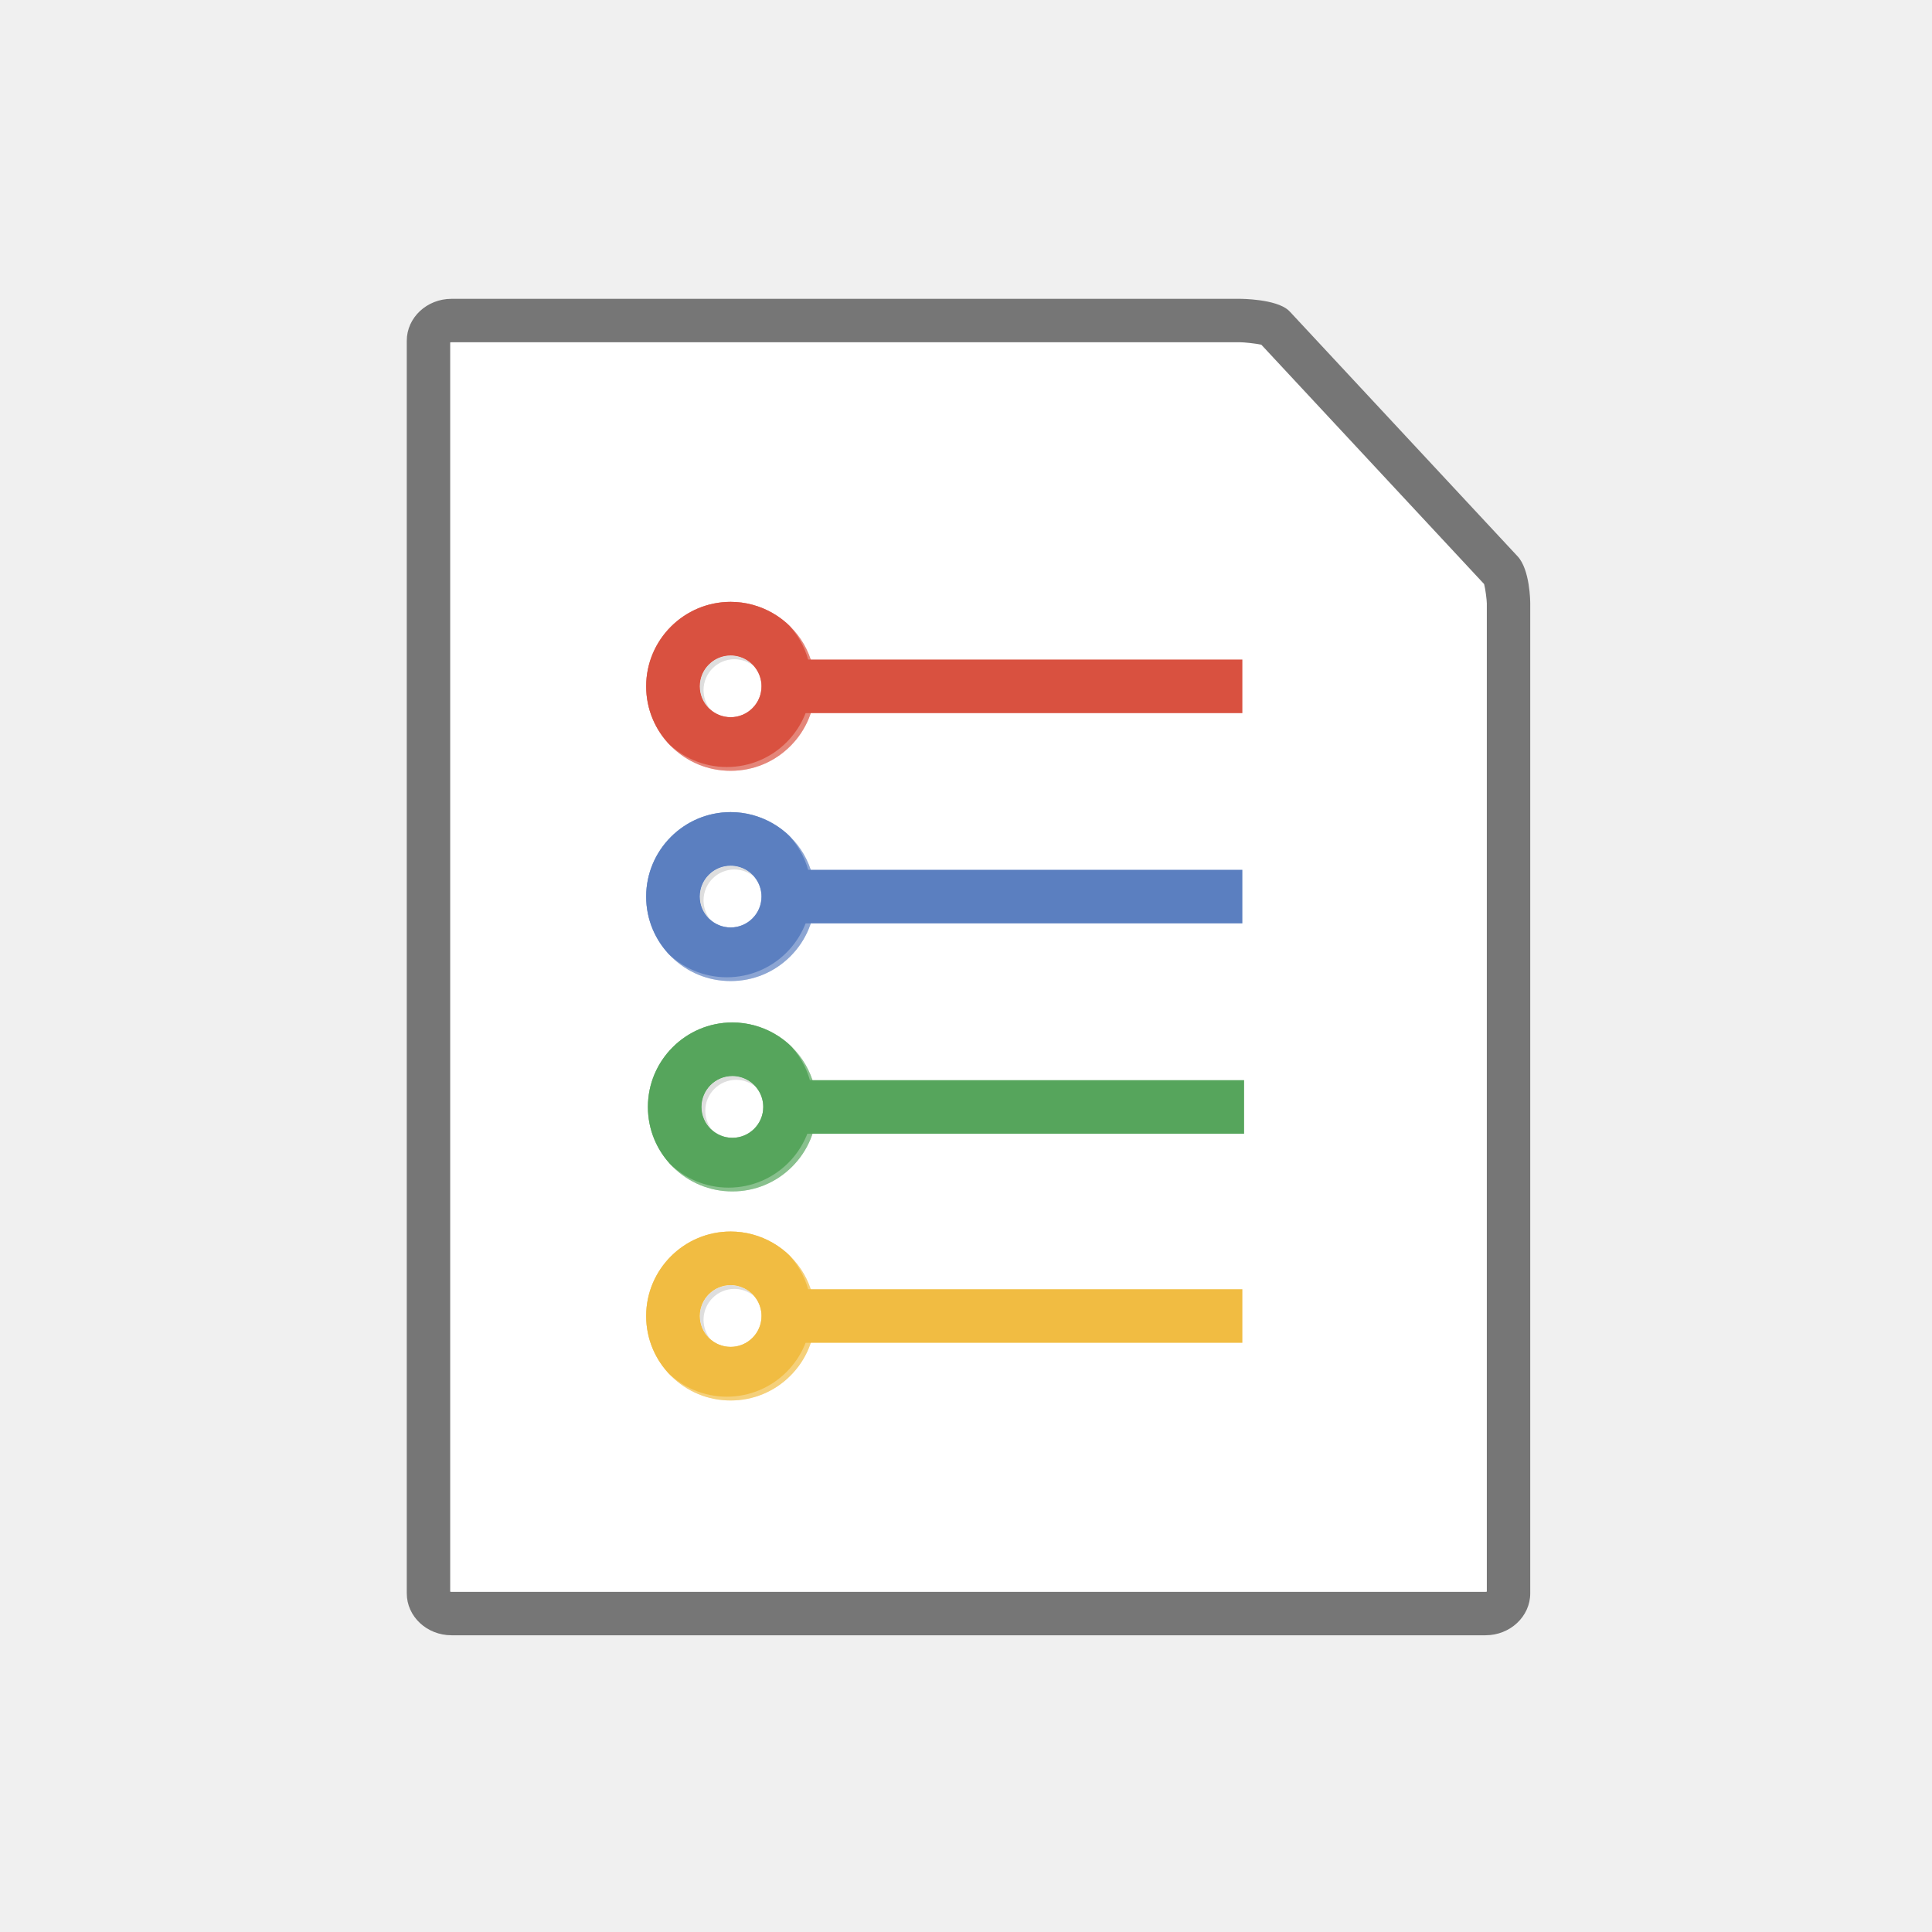
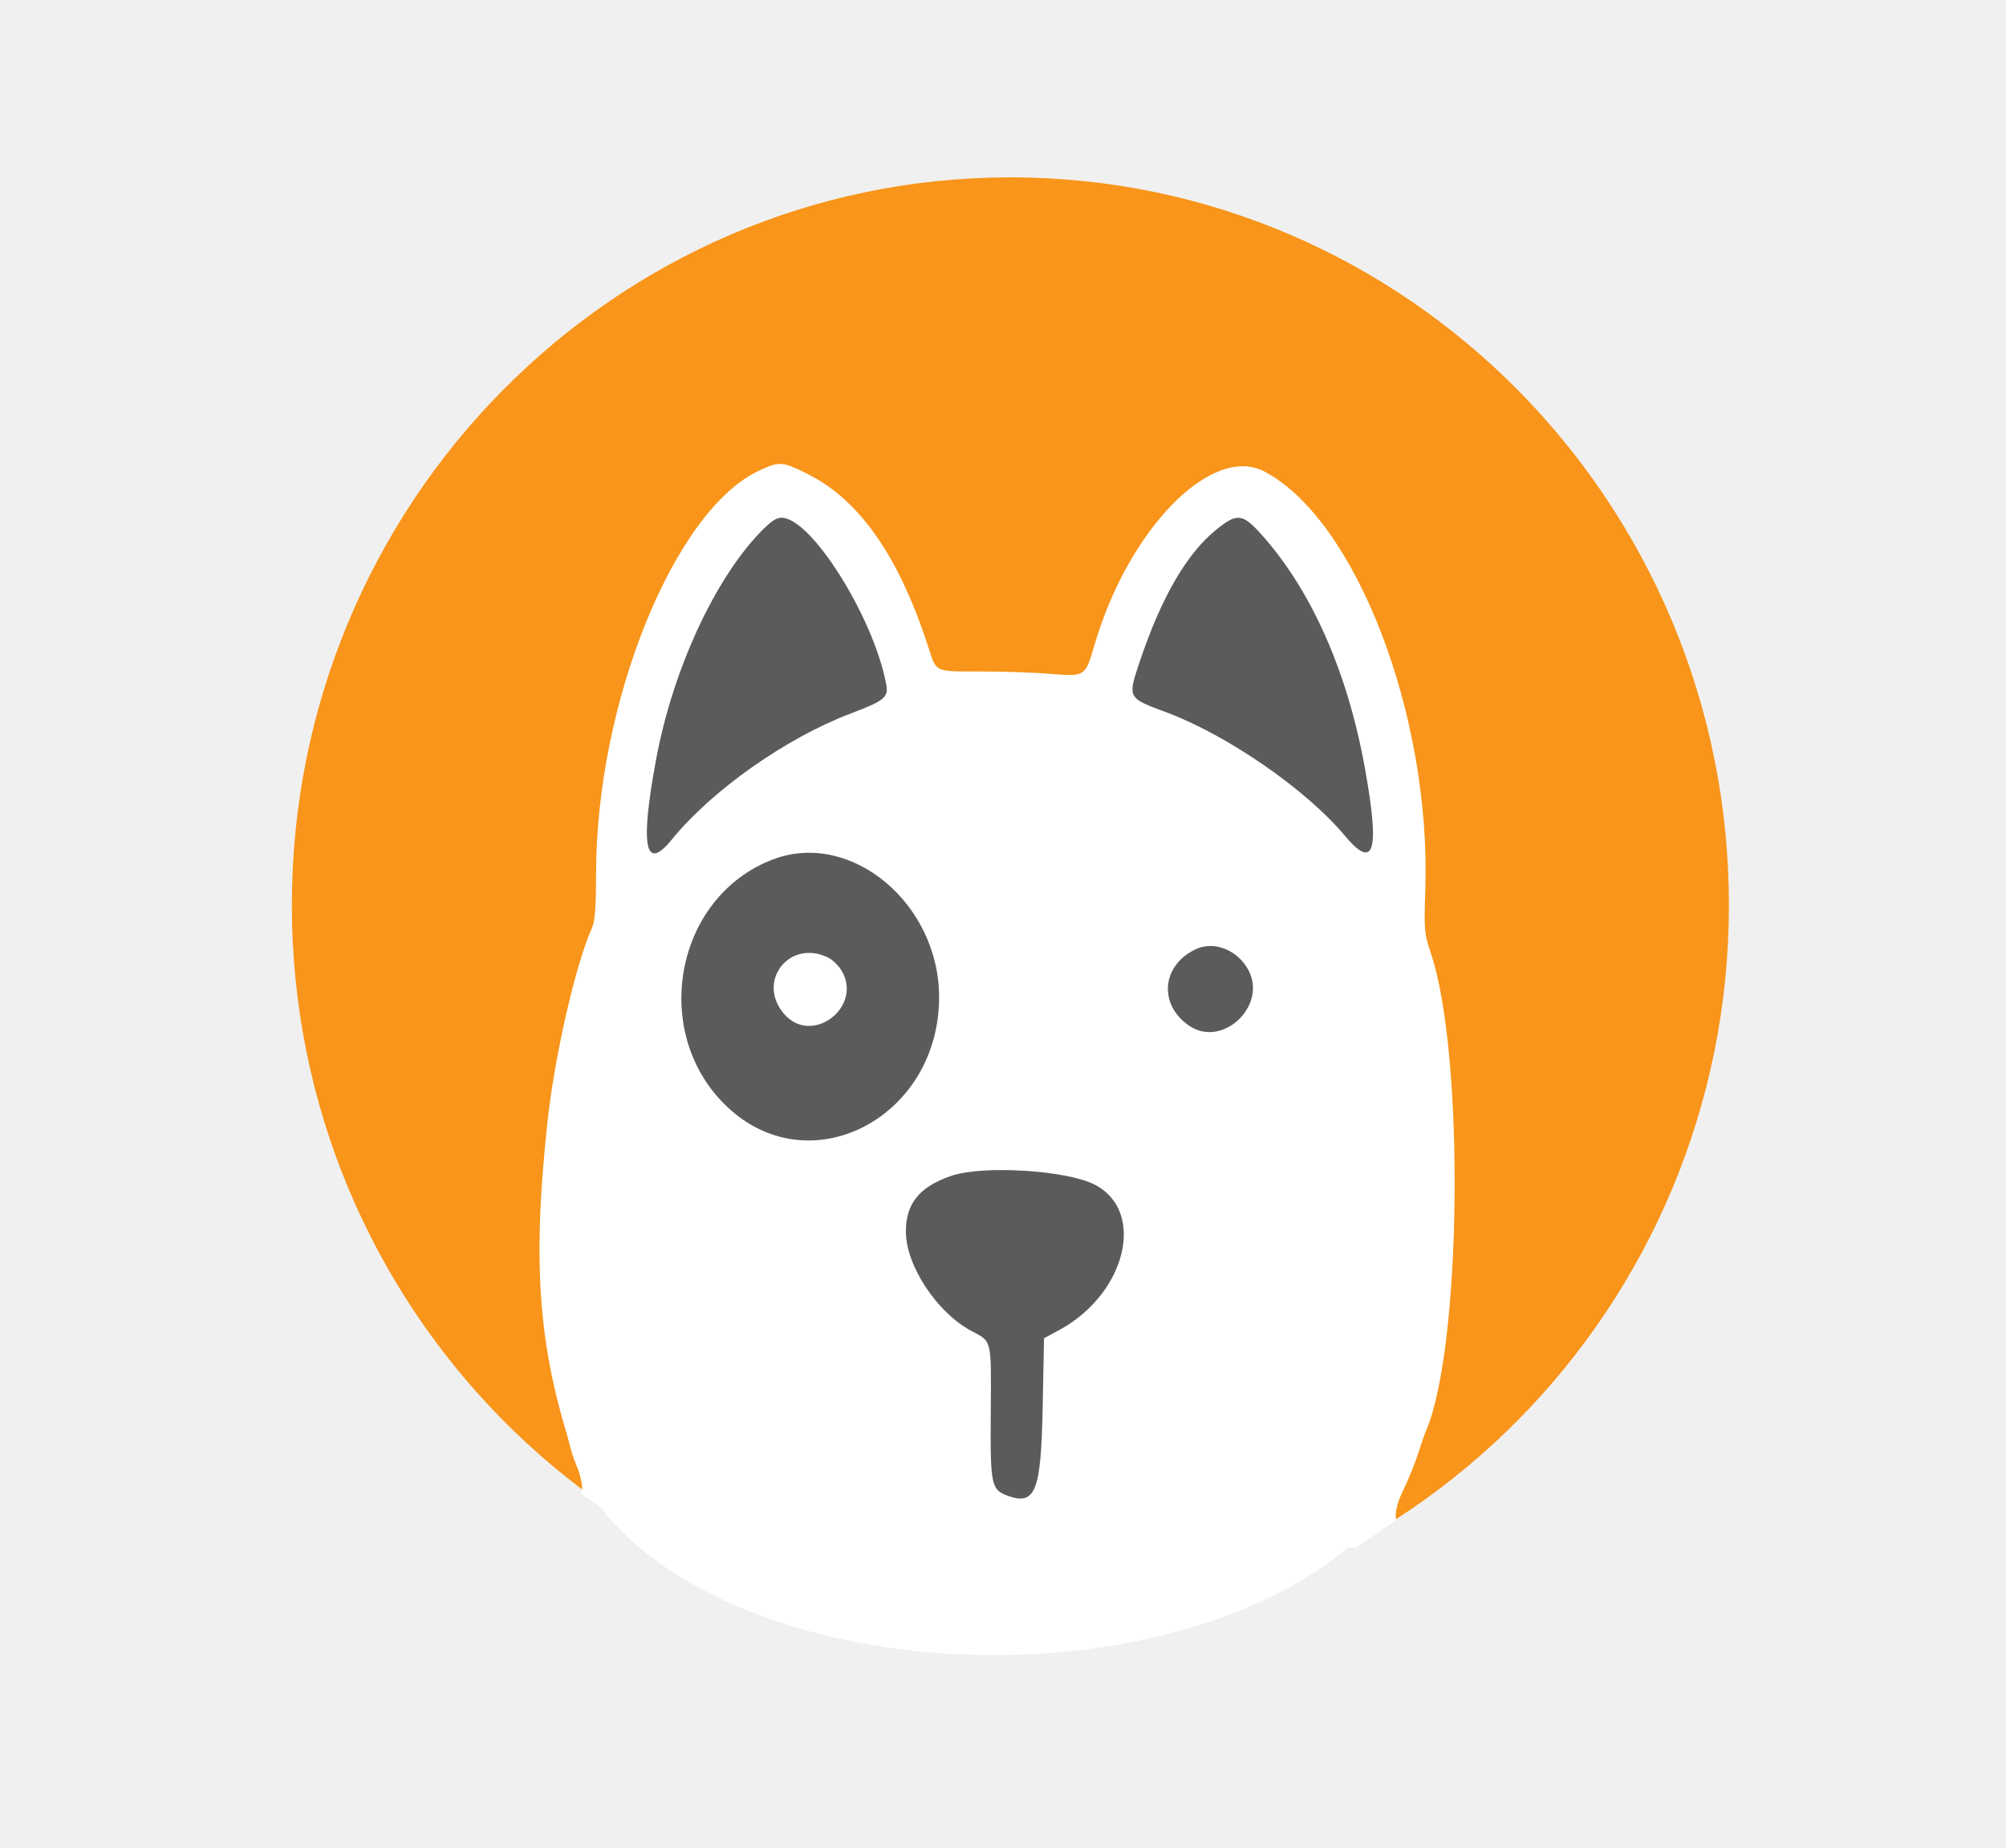
- <svg xmlns="http://www.w3.org/2000/svg" xmlns:xlink="http://www.w3.org/1999/xlink" version="1.1" id="Layer_1" x="0px" y="0px" viewBox="0 0 500 500" style="enable-background:new 0 0 500 500;" xml:space="preserve">
-   <g>
-     <path style="fill:#FFFFFF;" d="M116.853,421.972c-5.704,0-10.344-4.313-10.344-9.613V88.183   c0-5.3,4.64-9.612,10.344-9.612H320.858c3.035,0,9.396,0.55,11.751,2.63l0.354,0.344l58.905,63.291   c2.31,2.491,2.92,8.493,2.92,11.318v256.204c0,5.3-4.641,9.613-10.344,9.613H116.853z" />
-     <g>
-       <g>
-         <g>
-           <path style="fill:#767676;" d="M384.445,423.207H116.852c-6.384,0-11.579-4.866-11.579-10.847V88.183      c0-5.98,5.195-10.846,11.579-10.846h204.006c0.377,0,9.279,0.033,12.568,2.939l0.395,0.383l58.951,63.337      c3.213,3.465,3.251,11.792,3.251,12.159v256.204C396.023,418.341,390.828,423.207,384.445,423.207z       M116.508,411.919c0.085,0.028,0.2,0.053,0.344,0.053h267.592c0.144,0,0.258-0.025,0.344-0.053V156.156      c-0.008-0.903-0.359-3.735-0.703-5.004l-57.653-61.942c-1.465-0.318-4.453-0.639-5.574-0.639H116.852      c-0.143,0-0.259,0.024-0.344,0.053V411.919z M383.961,150.77L383.961,150.77L383.961,150.77z M327.032,89.371      v0.001V89.371z" />
-         </g>
-       </g>
-     </g>
-     <g>
-       <g>
-         <path style="fill:#5B7FC0;" d="M189.087,210.175l0.001-0.001c7.775,0.001,15.03,4.186,18.932,10.923     c1.918,3.316,2.93,7.101,2.929,10.938c0,5.839-2.273,11.33-6.403,15.46     c-4.129,4.129-9.619,6.403-15.458,6.403c-5.839,0-11.328-2.273-15.458-6.403s-6.403-9.619-6.406-15.463     c0.001-6.025,2.454-11.49,6.412-15.447C177.595,212.627,183.06,210.174,189.087,210.175z M197.08,232.033     c0.001-1.404-0.369-2.787-1.063-3.989c-1.429-2.468-4.083-3.999-6.93-4.002c-4.408,0.002-7.993,3.588-7.993,7.993     c0,2.136,0.832,4.143,2.343,5.654c1.508,1.508,3.516,2.34,5.65,2.341c2.136,0,4.144-0.831,5.654-2.34     S197.082,234.172,197.08,232.033z" />
-         <path style="opacity:0.3;fill:#FFFFFF;" d="M189.09,210.176c7.776,0,15.028,4.183,18.926,10.915     c1.92,3.314,2.938,7.099,2.935,10.946c0.002,12.064-9.806,21.864-21.861,21.861     c-12.055,0.002-21.864-9.807-21.861-21.861c0-6.029,2.452-11.492,6.412-15.452     C177.598,212.628,183.061,210.176,189.09,210.176z M197.084,232.037c0-1.408-0.371-2.789-1.07-3.996     c-1.427-2.466-4.08-3.998-6.924-3.998c-4.401-0.005-7.992,3.582-7.994,7.994     c0.002,4.408,3.587,7.992,7.994,7.994c2.203,0,4.202-0.898,5.648-2.344     C196.186,236.239,197.084,234.24,197.084,232.037z" />
-         <g>
-           <defs>
-             <path id="SVGID_1_" d="M194.738,237.688c-1.446,1.446-3.445,2.344-5.648,2.344       c-4.408-0.002-7.992-3.587-7.994-7.994c0.002-4.412,3.594-7.999,7.994-7.994c2.844,0,5.497,1.532,6.924,3.998       c0.699,1.207,1.07,2.588,1.07,3.996C197.084,234.24,196.186,236.239,194.738,237.688z" />
-           </defs>
-           <clipPath id="SVGID_2_">
-             <use xlink:href="#SVGID_1_" style="overflow:visible;" />
-           </clipPath>
-           <path style="clip-path:url(#SVGID_2_);fill:#FFFFFF;" d="M190.07,225.024c-4.401-0.005-7.992,3.582-7.994,7.994      c0.001,1.955,0.709,3.745,1.878,5.135c-1.745-1.467-2.857-3.663-2.859-6.116      c0.002-4.412,3.594-7.999,7.994-7.994c2.38-0,4.616,1.083,6.122,2.879      C193.788,225.725,191.977,225.024,190.07,225.024z" />
-           <path style="opacity:0.13;clip-path:url(#SVGID_2_);fill:#020202;" d="M190.07,225.024      c-4.401-0.005-7.992,3.582-7.994,7.994c0.001,1.955,0.709,3.745,1.878,5.135      c-1.745-1.467-2.857-3.663-2.859-6.116c0.002-4.412,3.594-7.999,7.994-7.994c2.38-0,4.616,1.083,6.122,2.879      C193.788,225.725,191.977,225.024,190.07,225.024z" />
-         </g>
-         <g>
-           <defs>
-             <path id="SVGID_3_" d="M189.09,210.176c7.776,0,15.028,4.183,18.926,10.915c1.92,3.314,2.938,7.099,2.935,10.946       c0.002,12.064-9.806,21.864-21.861,21.861c-12.055,0.002-21.864-9.807-21.861-21.861       c0-6.029,2.452-11.492,6.412-15.452C177.598,212.628,183.061,210.176,189.09,210.176z M197.084,232.037       c0-1.408-0.371-2.789-1.07-3.996c-1.427-2.466-4.08-3.998-6.924-3.998c-4.401-0.005-7.992,3.582-7.994,7.994       c0.002,4.408,3.587,7.992,7.994,7.994c2.203,0,4.202-0.898,5.648-2.344       C196.186,236.239,197.084,234.24,197.084,232.037z" />
-           </defs>
-           <clipPath id="SVGID_4_">
-             <use xlink:href="#SVGID_3_" style="overflow:visible;" />
-           </clipPath>
-           <path style="clip-path:url(#SVGID_4_);fill:#5B7FC0;" d="M172.66,215.605c-3.96,3.96-6.412,9.424-6.412,15.452      c-0.002,12.055,9.807,21.864,21.861,21.861c12.055,0.002,21.864-9.797,21.861-21.861      c0.002-3.848-1.015-7.633-2.935-10.946c-3.898-6.732-11.15-10.915-18.926-10.915      C182.081,209.195,176.617,211.647,172.66,215.605z" />
-         </g>
-       </g>
-       <rect x="198.895" y="225.104" style="fill:#5B7FC0;" width="122.627" height="13.867" />
-     </g>
-     <g>
-       <path style="fill:#D95140;" d="M189.087,155.761l0.001-0.001c7.775,0.001,15.03,4.186,18.932,10.923    c1.918,3.316,2.93,7.101,2.929,10.938c0,5.839-2.273,11.33-6.403,15.46c-4.129,4.129-9.619,6.403-15.458,6.403    c-5.839,0-11.328-2.273-15.458-6.403s-6.403-9.619-6.406-15.463c0.001-6.025,2.454-11.49,6.412-15.447    C177.595,158.213,183.06,155.76,189.087,155.761z M197.08,177.619c0.001-1.404-0.369-2.787-1.063-3.989    c-1.429-2.468-4.083-3.999-6.93-4.002c-4.408,0.002-7.993,3.588-7.993,7.993c0,2.136,0.832,4.143,2.343,5.654    c1.508,1.508,3.516,2.34,5.65,2.341c2.136,0,4.144-0.831,5.654-2.34    C196.251,181.767,197.082,179.758,197.08,177.619z" />
-       <path style="opacity:0.3;fill:#FFFFFF;" d="M189.09,155.762c7.776,0,15.028,4.183,18.926,10.915    c1.92,3.313,2.938,7.099,2.935,10.946c0.002,12.064-9.806,21.864-21.861,21.861    c-12.055,0.002-21.864-9.807-21.861-21.861c0-6.029,2.452-11.492,6.412-15.452    C177.598,158.213,183.061,155.762,189.09,155.762z M197.084,177.623c0-1.408-0.371-2.789-1.07-3.996    c-1.427-2.466-4.08-3.998-6.924-3.998c-4.401-0.005-7.992,3.582-7.994,7.994    c0.002,4.408,3.587,7.992,7.994,7.994c2.203,0,4.202-0.898,5.648-2.344    C196.186,181.825,197.084,179.826,197.084,177.623z" />
-       <g>
-         <defs>
-           <path id="SVGID_5_" d="M194.738,183.273c-1.446,1.446-3.445,2.344-5.648,2.344      c-4.408-0.002-7.992-3.587-7.994-7.994c0.002-4.412,3.594-7.999,7.994-7.994c2.844,0,5.497,1.532,6.924,3.998      c0.699,1.207,1.07,2.588,1.07,3.996C197.084,179.826,196.186,181.825,194.738,183.273z" />
-         </defs>
-         <clipPath id="SVGID_6_">
-           <use xlink:href="#SVGID_5_" style="overflow:visible;" />
-         </clipPath>
-         <path style="clip-path:url(#SVGID_6_);fill:#FFFFFF;" d="M190.07,170.609c-4.401-0.005-7.992,3.582-7.994,7.994     c0.001,1.955,0.709,3.745,1.878,5.135c-1.745-1.467-2.857-3.663-2.859-6.116c0.002-4.412,3.594-7.999,7.994-7.994     c2.38-0,4.616,1.083,6.122,2.879C193.788,171.31,191.977,170.609,190.07,170.609z" />
-         <path style="opacity:0.13;clip-path:url(#SVGID_6_);fill:#020202;" d="M190.07,170.609     c-4.401-0.005-7.992,3.582-7.994,7.994c0.001,1.955,0.709,3.745,1.878,5.135     c-1.745-1.467-2.857-3.663-2.859-6.116c0.002-4.412,3.594-7.999,7.994-7.994c2.38-0,4.616,1.083,6.122,2.879     C193.788,171.31,191.977,170.609,190.07,170.609z" />
-       </g>
-       <g>
-         <defs>
-           <path id="SVGID_7_" d="M189.09,155.762c7.776,0,15.028,4.183,18.926,10.915c1.92,3.313,2.938,7.099,2.935,10.946      c0.002,12.064-9.806,21.864-21.861,21.861c-12.055,0.002-21.864-9.807-21.861-21.861      c0-6.029,2.452-11.492,6.412-15.452C177.598,158.213,183.061,155.762,189.09,155.762z M197.084,177.623      c0-1.408-0.371-2.789-1.07-3.996c-1.427-2.466-4.08-3.998-6.924-3.998c-4.401-0.005-7.992,3.582-7.994,7.994      c0.002,4.408,3.587,7.992,7.994,7.994c2.203,0,4.202-0.898,5.648-2.344      C196.186,181.825,197.084,179.826,197.084,177.623z" />
-         </defs>
-         <clipPath id="SVGID_8_">
-           <use xlink:href="#SVGID_7_" style="overflow:visible;" />
-         </clipPath>
-         <path style="clip-path:url(#SVGID_8_);fill:#D95140;" d="M172.66,161.19c-3.96,3.96-6.412,9.424-6.412,15.452     c-0.002,12.055,9.807,21.864,21.861,21.861c12.055,0.002,21.864-9.797,21.861-21.861     c0.002-3.847-1.015-7.633-2.935-10.946c-3.898-6.732-11.15-10.915-18.926-10.915     C182.081,154.781,176.617,157.233,172.66,161.19z" />
-       </g>
-       <rect x="198.895" y="170.69" style="fill:#D95140;" width="122.627" height="13.867" />
-     </g>
-     <g>
-       <g>
-         <path style="fill:#56A55C;" d="M189.538,264.615l0.001-0.001c7.775,0.001,15.029,4.186,18.932,10.924     c1.918,3.316,2.93,7.101,2.929,10.938c0,5.839-2.273,11.33-6.403,15.46     c-4.129,4.129-9.619,6.403-15.458,6.403c-5.839,0-11.328-2.273-15.458-6.403c-4.13-4.13-6.403-9.619-6.406-15.463     c0.001-6.025,2.454-11.49,6.412-15.447C178.046,267.066,183.511,264.613,189.538,264.615z M197.531,286.472     c0.001-1.404-0.369-2.787-1.063-3.989c-1.429-2.468-4.083-3.999-6.93-4.002c-4.408,0.002-7.993,3.588-7.993,7.993     c0,2.136,0.832,4.143,2.343,5.654c1.508,1.508,3.516,2.34,5.65,2.341c2.136,0,4.144-0.831,5.654-2.34     C196.701,290.62,197.532,288.611,197.531,286.472z" />
-         <path style="opacity:0.3;fill:#FFFFFF;" d="M189.54,264.615c7.776,0,15.028,4.183,18.926,10.915     c1.92,3.313,2.938,7.099,2.935,10.946c0.002,12.064-9.806,21.864-21.861,21.861     c-12.055,0.002-21.864-9.806-21.861-21.861c0-6.029,2.452-11.492,6.412-15.452     C178.048,267.067,183.512,264.615,189.54,264.615z M197.534,286.476c0-1.408-0.371-2.789-1.07-3.996     c-1.427-2.466-4.08-3.998-6.924-3.998c-4.401-0.005-7.992,3.582-7.994,7.994     c0.002,4.408,3.587,7.992,7.994,7.994c2.203,0,4.202-0.898,5.648-2.344     C196.637,290.678,197.534,288.679,197.534,286.476z" />
-         <g>
-           <defs>
-             <path id="SVGID_9_" d="M195.188,292.127c-1.446,1.446-3.445,2.344-5.648,2.344       c-4.408-0.002-7.992-3.587-7.994-7.994c0.002-4.412,3.594-7.999,7.994-7.994c2.844,0,5.497,1.532,6.924,3.998       c0.699,1.207,1.07,2.588,1.07,3.996C197.534,288.679,196.637,290.678,195.188,292.127z" />
-           </defs>
-           <clipPath id="SVGID_10_">
-             <use xlink:href="#SVGID_9_" style="overflow:visible;" />
-           </clipPath>
-           <path style="clip-path:url(#SVGID_10_);fill:#FFFFFF;" d="M190.521,279.463c-4.401-0.005-7.992,3.582-7.994,7.994      c0.001,1.955,0.709,3.745,1.878,5.135c-1.745-1.467-2.857-3.663-2.859-6.116      c0.002-4.412,3.594-7.999,7.994-7.994c2.38-0,4.616,1.083,6.122,2.879      C194.239,280.164,192.428,279.463,190.521,279.463z" />
-           <path style="opacity:0.13;clip-path:url(#SVGID_10_);fill:#020202;" d="M190.521,279.463      c-4.401-0.005-7.992,3.582-7.994,7.994c0.001,1.955,0.709,3.745,1.878,5.135      c-1.745-1.467-2.857-3.663-2.859-6.116c0.002-4.412,3.594-7.999,7.994-7.994      c2.38-0,4.616,1.083,6.122,2.879C194.239,280.164,192.428,279.463,190.521,279.463z" />
-         </g>
-         <g>
-           <defs>
-             <path id="SVGID_11_" d="M189.54,264.615c7.776,0,15.028,4.183,18.926,10.915       c1.92,3.313,2.938,7.099,2.935,10.946c0.002,12.064-9.806,21.864-21.861,21.861       c-12.055,0.002-21.864-9.806-21.861-21.861c0-6.029,2.452-11.492,6.412-15.452       C178.048,267.067,183.512,264.615,189.54,264.615z M197.534,286.476c0-1.408-0.371-2.789-1.07-3.996       c-1.427-2.466-4.08-3.998-6.924-3.998c-4.401-0.005-7.992,3.582-7.994,7.994       c0.002,4.408,3.587,7.992,7.994,7.994c2.203,0,4.202-0.898,5.648-2.344       C196.637,290.678,197.534,288.679,197.534,286.476z" />
-           </defs>
-           <clipPath id="SVGID_12_">
-             <use xlink:href="#SVGID_11_" style="overflow:visible;" />
-           </clipPath>
-           <path style="clip-path:url(#SVGID_12_);fill:#56A55C;" d="M173.11,270.044c-3.96,3.96-6.412,9.424-6.412,15.452      c-0.002,12.055,9.807,21.864,21.861,21.861c12.055,0.002,21.864-9.797,21.861-21.861      c0.002-3.847-1.015-7.633-2.935-10.946c-3.898-6.732-11.15-10.915-18.926-10.915      C182.531,263.635,177.068,266.086,173.11,270.044z" />
-         </g>
-       </g>
-       <rect x="199.346" y="279.544" style="fill:#56A55C;" width="122.627" height="13.867" />
-     </g>
-     <g>
-       <g>
-         <path style="fill:#F1BC42;" d="M189.087,318.721l0.001-0.001c7.775,0.001,15.03,4.186,18.932,10.923     c1.918,3.316,2.93,7.101,2.929,10.938c0,5.839-2.273,11.331-6.403,15.46     c-4.129,4.129-9.619,6.403-15.458,6.403c-5.839,0-11.328-2.273-15.458-6.403c-4.13-4.13-6.403-9.619-6.406-15.463     c0.001-6.025,2.454-11.49,6.412-15.447C177.595,321.172,183.06,318.72,189.087,318.721z M197.08,340.578     c0.001-1.404-0.369-2.787-1.063-3.989c-1.429-2.468-4.083-3.999-6.93-4.002c-4.408,0.002-7.993,3.588-7.993,7.993     c0,2.136,0.832,4.143,2.343,5.654c1.508,1.508,3.516,2.34,5.65,2.341c2.136,0,4.144-0.831,5.654-2.34     S197.082,342.718,197.08,340.578z" />
-         <path style="opacity:0.3;fill:#FFFFFF;" d="M189.09,318.721c7.776,0,15.028,4.183,18.926,10.915     c1.92,3.314,2.938,7.099,2.935,10.946c0.002,12.064-9.806,21.864-21.861,21.861     c-12.055,0.002-21.864-9.806-21.861-21.861c0-6.029,2.452-11.492,6.412-15.452     C177.598,321.173,183.061,318.721,189.09,318.721z M197.084,340.583c0-1.408-0.371-2.789-1.07-3.996     c-1.427-2.466-4.08-3.998-6.924-3.998c-4.401-0.005-7.992,3.582-7.994,7.994     c0.002,4.408,3.587,7.992,7.994,7.994c2.203,0,4.202-0.898,5.648-2.344     C196.186,344.784,197.084,342.785,197.084,340.583z" />
-         <g>
-           <defs>
-             <path id="SVGID_13_" d="M194.738,346.233c-1.446,1.446-3.445,2.344-5.648,2.344       c-4.408-0.002-7.992-3.587-7.994-7.994c0.002-4.412,3.594-7.999,7.994-7.994c2.844,0,5.497,1.532,6.924,3.998       c0.699,1.207,1.07,2.588,1.07,3.996C197.084,342.785,196.186,344.784,194.738,346.233z" />
-           </defs>
-           <clipPath id="SVGID_14_">
-             <use xlink:href="#SVGID_13_" style="overflow:visible;" />
-           </clipPath>
-           <path style="clip-path:url(#SVGID_14_);fill:#FFFFFF;" d="M190.07,333.569c-4.401-0.005-7.992,3.582-7.994,7.994      c0.001,1.955,0.709,3.745,1.878,5.135c-1.745-1.467-2.857-3.663-2.859-6.116      c0.002-4.412,3.594-7.999,7.994-7.994c2.38-0,4.616,1.083,6.122,2.879      C193.788,334.27,191.977,333.569,190.07,333.569z" />
-           <path style="opacity:0.13;clip-path:url(#SVGID_14_);fill:#020202;" d="M190.07,333.569      c-4.401-0.005-7.992,3.582-7.994,7.994c0.001,1.955,0.709,3.745,1.878,5.135      c-1.745-1.467-2.857-3.663-2.859-6.116c0.002-4.412,3.594-7.999,7.994-7.994      c2.38-0,4.616,1.083,6.122,2.879C193.788,334.27,191.977,333.569,190.07,333.569z" />
-         </g>
-         <g>
-           <defs>
-             <path id="SVGID_15_" d="M189.09,318.721c7.776,0,15.028,4.183,18.926,10.915c1.92,3.314,2.938,7.099,2.935,10.946       c0.002,12.064-9.806,21.864-21.861,21.861c-12.055,0.002-21.864-9.806-21.861-21.861       c0-6.029,2.452-11.492,6.412-15.452C177.598,321.173,183.061,318.721,189.09,318.721z M197.084,340.583       c0-1.408-0.371-2.789-1.07-3.996c-1.427-2.466-4.08-3.998-6.924-3.998c-4.401-0.005-7.992,3.582-7.994,7.994       c0.002,4.408,3.587,7.992,7.994,7.994c2.203,0,4.202-0.898,5.648-2.344       C196.186,344.784,197.084,342.785,197.084,340.583z" />
-           </defs>
-           <clipPath id="SVGID_16_">
-             <use xlink:href="#SVGID_15_" style="overflow:visible;" />
-           </clipPath>
-           <path style="clip-path:url(#SVGID_16_);fill:#F1BC42;" d="M172.66,324.15c-3.96,3.96-6.412,9.424-6.412,15.452      c-0.002,12.055,9.807,21.864,21.861,21.861c12.055,0.002,21.864-9.797,21.861-21.861      c0.002-3.847-1.015-7.633-2.935-10.946c-3.898-6.732-11.15-10.915-18.926-10.915      C182.081,317.741,176.617,320.192,172.66,324.15z" />
-         </g>
-       </g>
-       <rect x="198.895" y="333.65" style="fill:#F1BC42;" width="122.627" height="13.867" />
-     </g>
+ <svg xmlns="http://www.w3.org/2000/svg" height="500" viewBox="0 0 543 500" width="543">
+   <path d="m79 245c0-108.727 87.153-197 194.5-197s194.5 88.273 194.5 197-87.153 197-194.5 197-194.5-88.273-194.5-197z" fill="#f8951a" />
+   <path d="m153 381.5c0-36.702 51.978-66.5 116-66.5s116 29.798 116 66.5-51.978 66.5-116 66.5-116-29.798-116-66.5z" fill="#fff" />
+   <path d="m367.061 418.894c-39.768.753-144.086.779-188.224.079l-21.6-14.688c.717-1.002.307-3.589-1.132-7.797-10.26-30.007-12.211-52.682-7.955-92.449 1.938-18.111 7.716-43.303 12.169-53.057.735-1.61 1.021-5.692 1.032-14.733.054-45.88 21.053-97.893 43.904-108.747 5.704-2.709 6.439-2.664 13.423.832 14.017 7.015 24.655 22.285 32.601 46.791 2.259 6.965 1.538 6.63 14.239 6.63 6.156 0 14.673.289 18.927.643 9.259.77 9.344.715 11.77-7.641 9.148-31.503 31.767-54.643 46.057-47.119 24.726 13.019 45.07 65.823 43.548 113.031-.361 11.183-.287 12.043 1.49 17.311 9.19 27.248 8.384 106.938-1.308 129.3-.351.81-1.325 3.628-2.165 6.261-.839 2.634-2.691 7.17-4.114 10.08-1.726 3.528-2.22 6.484-1.744 7.842z" fill="#fff" />
+   <g fill-rule="evenodd">
+     <path d="m205.507 144.37c-12.335 12.985-23.442 37.283-27.864 60.957-4.441 23.774-3.088 30.889 4.174 21.957 10.861-13.358 30.901-27.491 48.394-34.13 9.281-3.522 10.339-4.392 9.671-7.954-3.401-18.143-20.321-45.066-28.323-45.066-1.511 0-3.053 1.08-6.052 4.236z" fill="#5a5c5c" />
+     <path d="m329.099 143.474c-7.854 6.398-14.679 18.13-20.403 35.075-3.544 10.493-3.646 10.288 7.056 14.274 16.462 6.132 37.852 20.912 48.215 33.315 8.033 9.615 9.589 4.455 5.496-18.232-4.695-26.023-14.449-48.07-27.942-63.155-5.203-5.817-6.664-5.967-12.422-1.277z" fill="#5a5c5c" />
+     <path d="m209.468 232.538c-27.184 10.098-33.853 47.983-11.917 67.705 22.506 20.235 56.754 1.822 56.654-30.458-.079-25.269-23.805-45.023-44.737-37.247z" fill="#5a5c5c" />
+     <path d="m323.855 256.85c-9.43 4.285-10.415 15.097-1.899 20.836 8.927 6.016 21.04-5.319 16.033-15.003-2.806-5.426-9.212-8.07-14.134-5.833z" fill="#5a5c5c" />
+     <path d="m224.256 259.242c1.132.571 2.706 2.099 3.497 3.396 5.985 9.817-7.877 20.504-15.433 11.898-7.762-8.841 1.413-20.597 11.936-15.294z" fill="#fff" />
+     <path d="m257.426 318.296c-8.669 2.996-12.322 7.587-12.204 15.34.139 9.164 8.483 21.699 17.722 26.623 5.64 3.007 5.385 1.913 5.239 22.456-.138 19.399.109 20.555 4.735 22.203 7.345 2.615 8.879-1.299 9.317-23.767l.368-18.917 4.092-2.21c18.155-9.805 23.612-32.23 9.583-39.387-7.685-3.921-30.331-5.285-38.852-2.341z" fill="#5a5c5c" />
  </g>
</svg>
